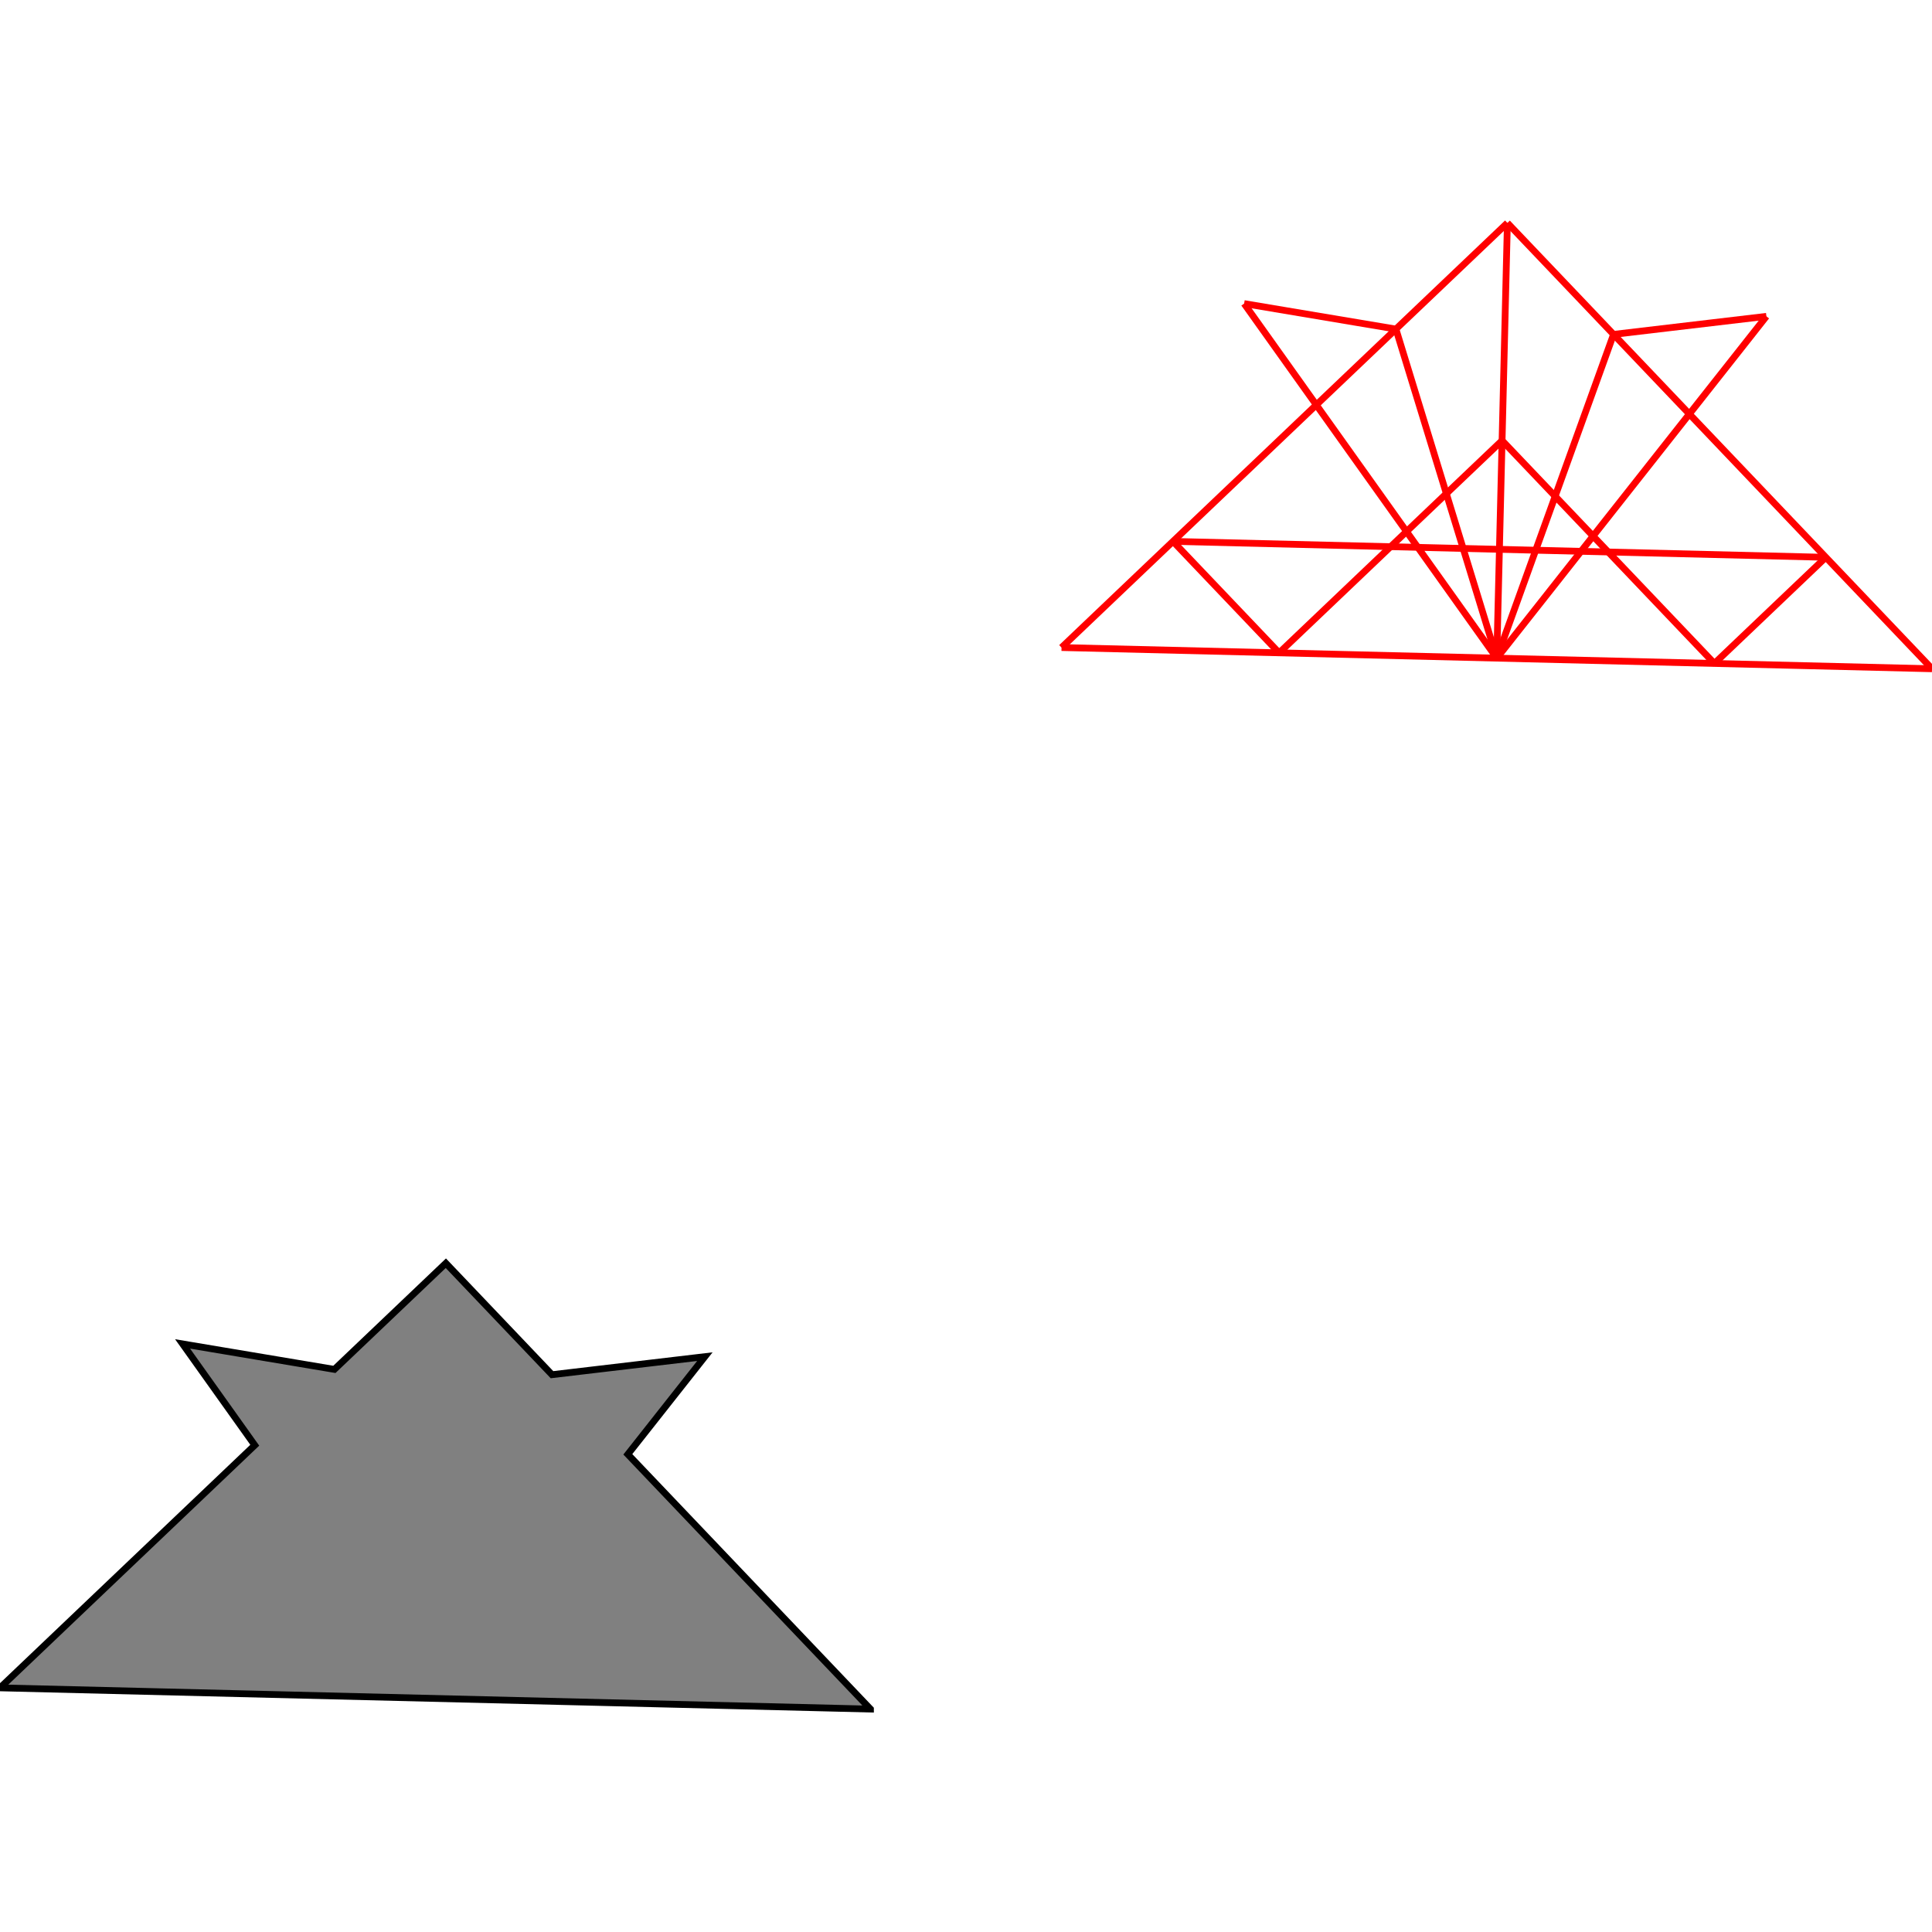
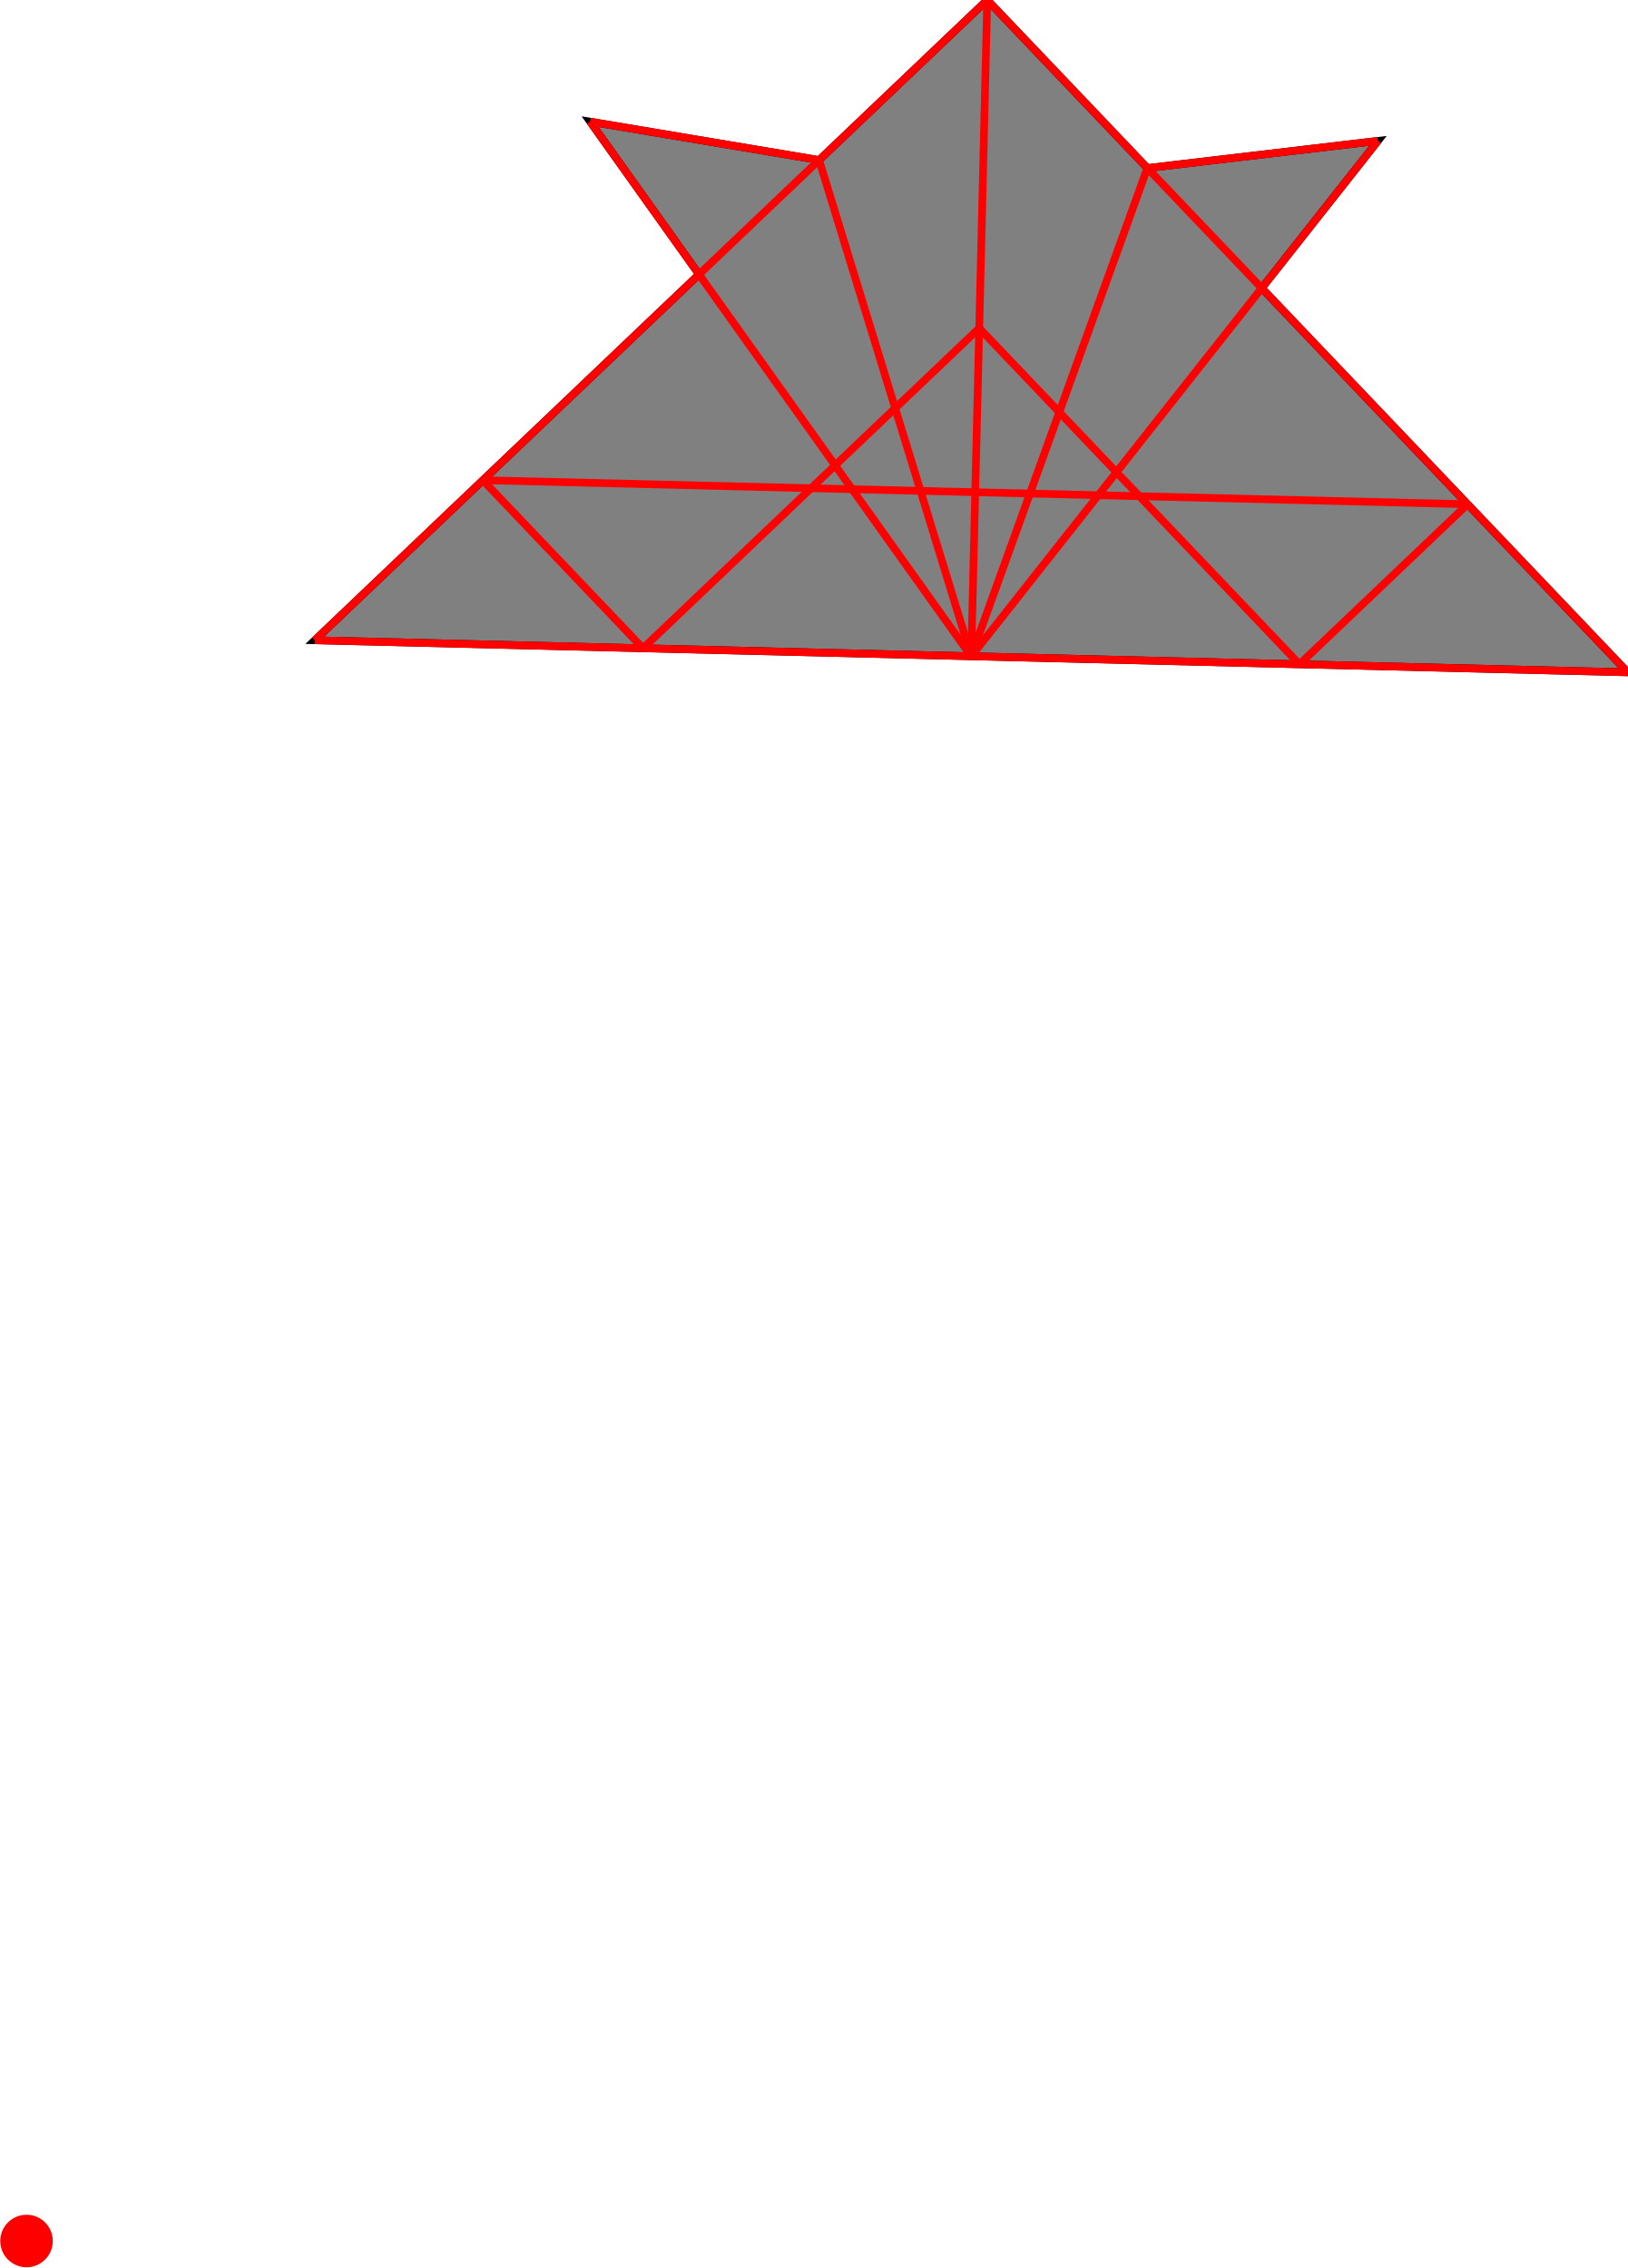
- <svg xmlns="http://www.w3.org/2000/svg" height="500" stroke-opacity="1" viewBox="0 0 500 500" font-size="1" width="500" stroke="rgb(0,0,0)" version="1.1">
+ <svg xmlns="http://www.w3.org/2000/svg" height="696.773" stroke-opacity="1" viewBox="0 0 500 697" font-size="1" width="500" stroke="rgb(0,0,0)" version="1.1">
  <defs />
-   <g stroke-linejoin="miter" stroke-opacity="1.0" fill-opacity="1.0" stroke="rgb(0,0,0)" stroke-width="1.754" fill="rgb(128,128,128)" stroke-linecap="butt" stroke-miterlimit="10.0">
-     <path d="M 225.275,442.308 l -62.794,-65.934 l 19.937,-25.275 l -39.56,4.67 l -27.473,-28.846 l -28.846,27.473 l -39.286,-6.593 l 18.681,26.217 l -65.934,62.794 l 225.275,5.495 Z" />
+   <defs />
+   <g stroke-linejoin="miter" stroke-opacity="1.0" fill-opacity="1.0" stroke="rgb(0,0,0)" stroke-width="2.361" fill="rgb(128,128,128)" stroke-linecap="butt" stroke-miterlimit="10.0">
+     <path d="M 500,206.612 l -112.442,-118.064 l 35.7,-45.258 l -70.838,8.363 l -49.193,-51.653 l -51.653,49.193 l -70.346,-11.806 l 33.451,46.944 l -118.064,112.442 l 403.385,9.839 Z" />
  </g>
-   <g stroke-linejoin="miter" stroke-opacity="1.0" fill-opacity="0.0" stroke="rgb(255,0,0)" stroke-width="1.754" fill="rgb(0,0,0)" stroke-linecap="butt" stroke-miterlimit="10.0">
-     <path d="M 361.264,85.165 l -39.286,-6.593 " />
+   <defs />
+   <g stroke-linejoin="miter" stroke-opacity="1.0" fill-opacity="1.0" stroke="rgb(0,0,0)" stroke-width="0.0" fill="rgb(255,0,0)" stroke-linecap="butt" stroke-miterlimit="10.0">
+     <path d="M 16.135,688.705 c 0,-4.456 -3.612,-8.068 -8.068 -8.068c -4.456,-0 -8.068,3.612 -8.068 8.068c -0,4.456 3.612,8.068 8.068 8.068c 4.456,0 8.068,-3.612 8.068 -8.068Z" />
  </g>
-   <g stroke-linejoin="miter" stroke-opacity="1.0" fill-opacity="0.0" stroke="rgb(255,0,0)" stroke-width="1.754" fill="rgb(0,0,0)" stroke-linecap="butt" stroke-miterlimit="10.0">
-     <path d="M 417.582,86.538 l 39.56,-4.67 " />
+   <defs />
+   <g stroke-linejoin="miter" stroke-opacity="1.0" fill-opacity="0.0" stroke="rgb(255,0,0)" stroke-width="2.361" fill="rgb(0,0,0)" stroke-linecap="butt" stroke-miterlimit="10.0">
+     <path d="M 251.574,49.193 l -70.346,-11.806 " />
  </g>
-   <g stroke-linejoin="miter" stroke-opacity="1.0" fill-opacity="0.0" stroke="rgb(255,0,0)" stroke-width="1.754" fill="rgb(0,0,0)" stroke-linecap="butt" stroke-miterlimit="10.0">
-     <path d="M 472.527,144.231 l -168.956,-4.121 " />
+   <defs />
+   <g stroke-linejoin="miter" stroke-opacity="1.0" fill-opacity="0.0" stroke="rgb(255,0,0)" stroke-width="2.361" fill="rgb(0,0,0)" stroke-linecap="butt" stroke-miterlimit="10.0">
+     <path d="M 352.42,51.653 l 70.838,-8.363 " />
  </g>
-   <g stroke-linejoin="miter" stroke-opacity="1.0" fill-opacity="0.0" stroke="rgb(255,0,0)" stroke-width="1.754" fill="rgb(0,0,0)" stroke-linecap="butt" stroke-miterlimit="10.0">
-     <path d="M 500,173.077 l -225.275,-5.495 " />
+   <defs />
+   <g stroke-linejoin="miter" stroke-opacity="1.0" fill-opacity="0.0" stroke="rgb(255,0,0)" stroke-width="2.361" fill="rgb(0,0,0)" stroke-linecap="butt" stroke-miterlimit="10.0">
+     <path d="M 450.807,154.959 l -302.538,-7.379 " />
  </g>
-   <g stroke-linejoin="miter" stroke-opacity="1.0" fill-opacity="0.0" stroke="rgb(255,0,0)" stroke-width="1.754" fill="rgb(0,0,0)" stroke-linecap="butt" stroke-miterlimit="10.0">
-     <path d="M 500,173.077 l -109.89,-115.385 " />
+   <defs />
+   <g stroke-linejoin="miter" stroke-opacity="1.0" fill-opacity="0.0" stroke="rgb(255,0,0)" stroke-width="2.361" fill="rgb(0,0,0)" stroke-linecap="butt" stroke-miterlimit="10.0">
+     <path d="M 500,206.612 l -403.385,-9.839 " />
  </g>
-   <g stroke-linejoin="miter" stroke-opacity="1.0" fill-opacity="0.0" stroke="rgb(255,0,0)" stroke-width="1.754" fill="rgb(0,0,0)" stroke-linecap="butt" stroke-miterlimit="10.0">
-     <path d="M 443.681,171.703 l -54.945,-57.692 " />
+   <defs />
+   <g stroke-linejoin="miter" stroke-opacity="1.0" fill-opacity="0.0" stroke="rgb(255,0,0)" stroke-width="2.361" fill="rgb(0,0,0)" stroke-linecap="butt" stroke-miterlimit="10.0">
+     <path d="M 500,206.612 l -196.773,-206.612 " />
  </g>
-   <g stroke-linejoin="miter" stroke-opacity="1.0" fill-opacity="0.0" stroke="rgb(255,0,0)" stroke-width="1.754" fill="rgb(0,0,0)" stroke-linecap="butt" stroke-miterlimit="10.0">
-     <path d="M 331.044,168.956 l -27.473,-28.846 " />
+   <defs />
+   <g stroke-linejoin="miter" stroke-opacity="1.0" fill-opacity="0.0" stroke="rgb(255,0,0)" stroke-width="2.361" fill="rgb(0,0,0)" stroke-linecap="butt" stroke-miterlimit="10.0">
+     <path d="M 399.154,204.152 l -98.386,-103.306 " />
  </g>
-   <g stroke-linejoin="miter" stroke-opacity="1.0" fill-opacity="0.0" stroke="rgb(255,0,0)" stroke-width="1.754" fill="rgb(0,0,0)" stroke-linecap="butt" stroke-miterlimit="10.0">
-     <path d="M 387.363,170.33 l -65.385,-91.758 " />
+   <defs />
+   <g stroke-linejoin="miter" stroke-opacity="1.0" fill-opacity="0.0" stroke="rgb(255,0,0)" stroke-width="2.361" fill="rgb(0,0,0)" stroke-linecap="butt" stroke-miterlimit="10.0">
+     <path d="M 197.462,199.233 l -49.193,-51.653 " />
  </g>
-   <g stroke-linejoin="miter" stroke-opacity="1.0" fill-opacity="0.0" stroke="rgb(255,0,0)" stroke-width="1.754" fill="rgb(0,0,0)" stroke-linecap="butt" stroke-miterlimit="10.0">
-     <path d="M 274.725,167.582 l 115.385,-109.89 " />
+   <defs />
+   <g stroke-linejoin="miter" stroke-opacity="1.0" fill-opacity="0.0" stroke="rgb(255,0,0)" stroke-width="2.361" fill="rgb(0,0,0)" stroke-linecap="butt" stroke-miterlimit="10.0">
+     <path d="M 298.308,201.692 l -117.08,-164.305 " />
  </g>
-   <g stroke-linejoin="miter" stroke-opacity="1.0" fill-opacity="0.0" stroke="rgb(255,0,0)" stroke-width="1.754" fill="rgb(0,0,0)" stroke-linecap="butt" stroke-miterlimit="10.0">
-     <path d="M 331.044,168.956 l 57.692,-54.945 " />
+   <defs />
+   <g stroke-linejoin="miter" stroke-opacity="1.0" fill-opacity="0.0" stroke="rgb(255,0,0)" stroke-width="2.361" fill="rgb(0,0,0)" stroke-linecap="butt" stroke-miterlimit="10.0">
+     <path d="M 96.615,196.773 l 206.612,-196.773 " />
  </g>
-   <g stroke-linejoin="miter" stroke-opacity="1.0" fill-opacity="0.0" stroke="rgb(255,0,0)" stroke-width="1.754" fill="rgb(0,0,0)" stroke-linecap="butt" stroke-miterlimit="10.0">
-     <path d="M 387.363,170.33 l -26.099,-85.165 " />
+   <defs />
+   <g stroke-linejoin="miter" stroke-opacity="1.0" fill-opacity="0.0" stroke="rgb(255,0,0)" stroke-width="2.361" fill="rgb(0,0,0)" stroke-linecap="butt" stroke-miterlimit="10.0">
+     <path d="M 197.462,199.233 l 103.306,-98.386 " />
  </g>
-   <g stroke-linejoin="miter" stroke-opacity="1.0" fill-opacity="0.0" stroke="rgb(255,0,0)" stroke-width="1.754" fill="rgb(0,0,0)" stroke-linecap="butt" stroke-miterlimit="10.0">
-     <path d="M 443.681,171.703 l 28.846,-27.473 " />
+   <defs />
+   <g stroke-linejoin="miter" stroke-opacity="1.0" fill-opacity="0.0" stroke="rgb(255,0,0)" stroke-width="2.361" fill="rgb(0,0,0)" stroke-linecap="butt" stroke-miterlimit="10.0">
+     <path d="M 298.308,201.692 l -46.734,-152.499 " />
  </g>
-   <g stroke-linejoin="miter" stroke-opacity="1.0" fill-opacity="0.0" stroke="rgb(255,0,0)" stroke-width="1.754" fill="rgb(0,0,0)" stroke-linecap="butt" stroke-miterlimit="10.0">
-     <path d="M 387.363,170.33 l 69.78,-88.462 " />
+   <defs />
+   <g stroke-linejoin="miter" stroke-opacity="1.0" fill-opacity="0.0" stroke="rgb(255,0,0)" stroke-width="2.361" fill="rgb(0,0,0)" stroke-linecap="butt" stroke-miterlimit="10.0">
+     <path d="M 399.154,204.152 l 51.653,-49.193 " />
  </g>
-   <g stroke-linejoin="miter" stroke-opacity="1.0" fill-opacity="0.0" stroke="rgb(255,0,0)" stroke-width="1.754" fill="rgb(0,0,0)" stroke-linecap="butt" stroke-miterlimit="10.0">
-     <path d="M 387.363,170.33 l 2.747,-112.637 " />
+   <defs />
+   <g stroke-linejoin="miter" stroke-opacity="1.0" fill-opacity="0.0" stroke="rgb(255,0,0)" stroke-width="2.361" fill="rgb(0,0,0)" stroke-linecap="butt" stroke-miterlimit="10.0">
+     <path d="M 298.308,201.692 l 124.951,-158.402 " />
  </g>
-   <g stroke-linejoin="miter" stroke-opacity="1.0" fill-opacity="0.0" stroke="rgb(255,0,0)" stroke-width="1.754" fill="rgb(0,0,0)" stroke-linecap="butt" stroke-miterlimit="10.0">
-     <path d="M 387.363,170.33 l 30.22,-83.791 " />
+   <defs />
+   <g stroke-linejoin="miter" stroke-opacity="1.0" fill-opacity="0.0" stroke="rgb(255,0,0)" stroke-width="2.361" fill="rgb(0,0,0)" stroke-linecap="butt" stroke-miterlimit="10.0">
+     <path d="M 298.308,201.692 l 4.919,-201.692 " />
+   </g>
+   <defs />
+   <g stroke-linejoin="miter" stroke-opacity="1.0" fill-opacity="0.0" stroke="rgb(255,0,0)" stroke-width="2.361" fill="rgb(0,0,0)" stroke-linecap="butt" stroke-miterlimit="10.0">
+     <path d="M 298.308,201.692 l 54.113,-150.039 " />
  </g>
</svg>
